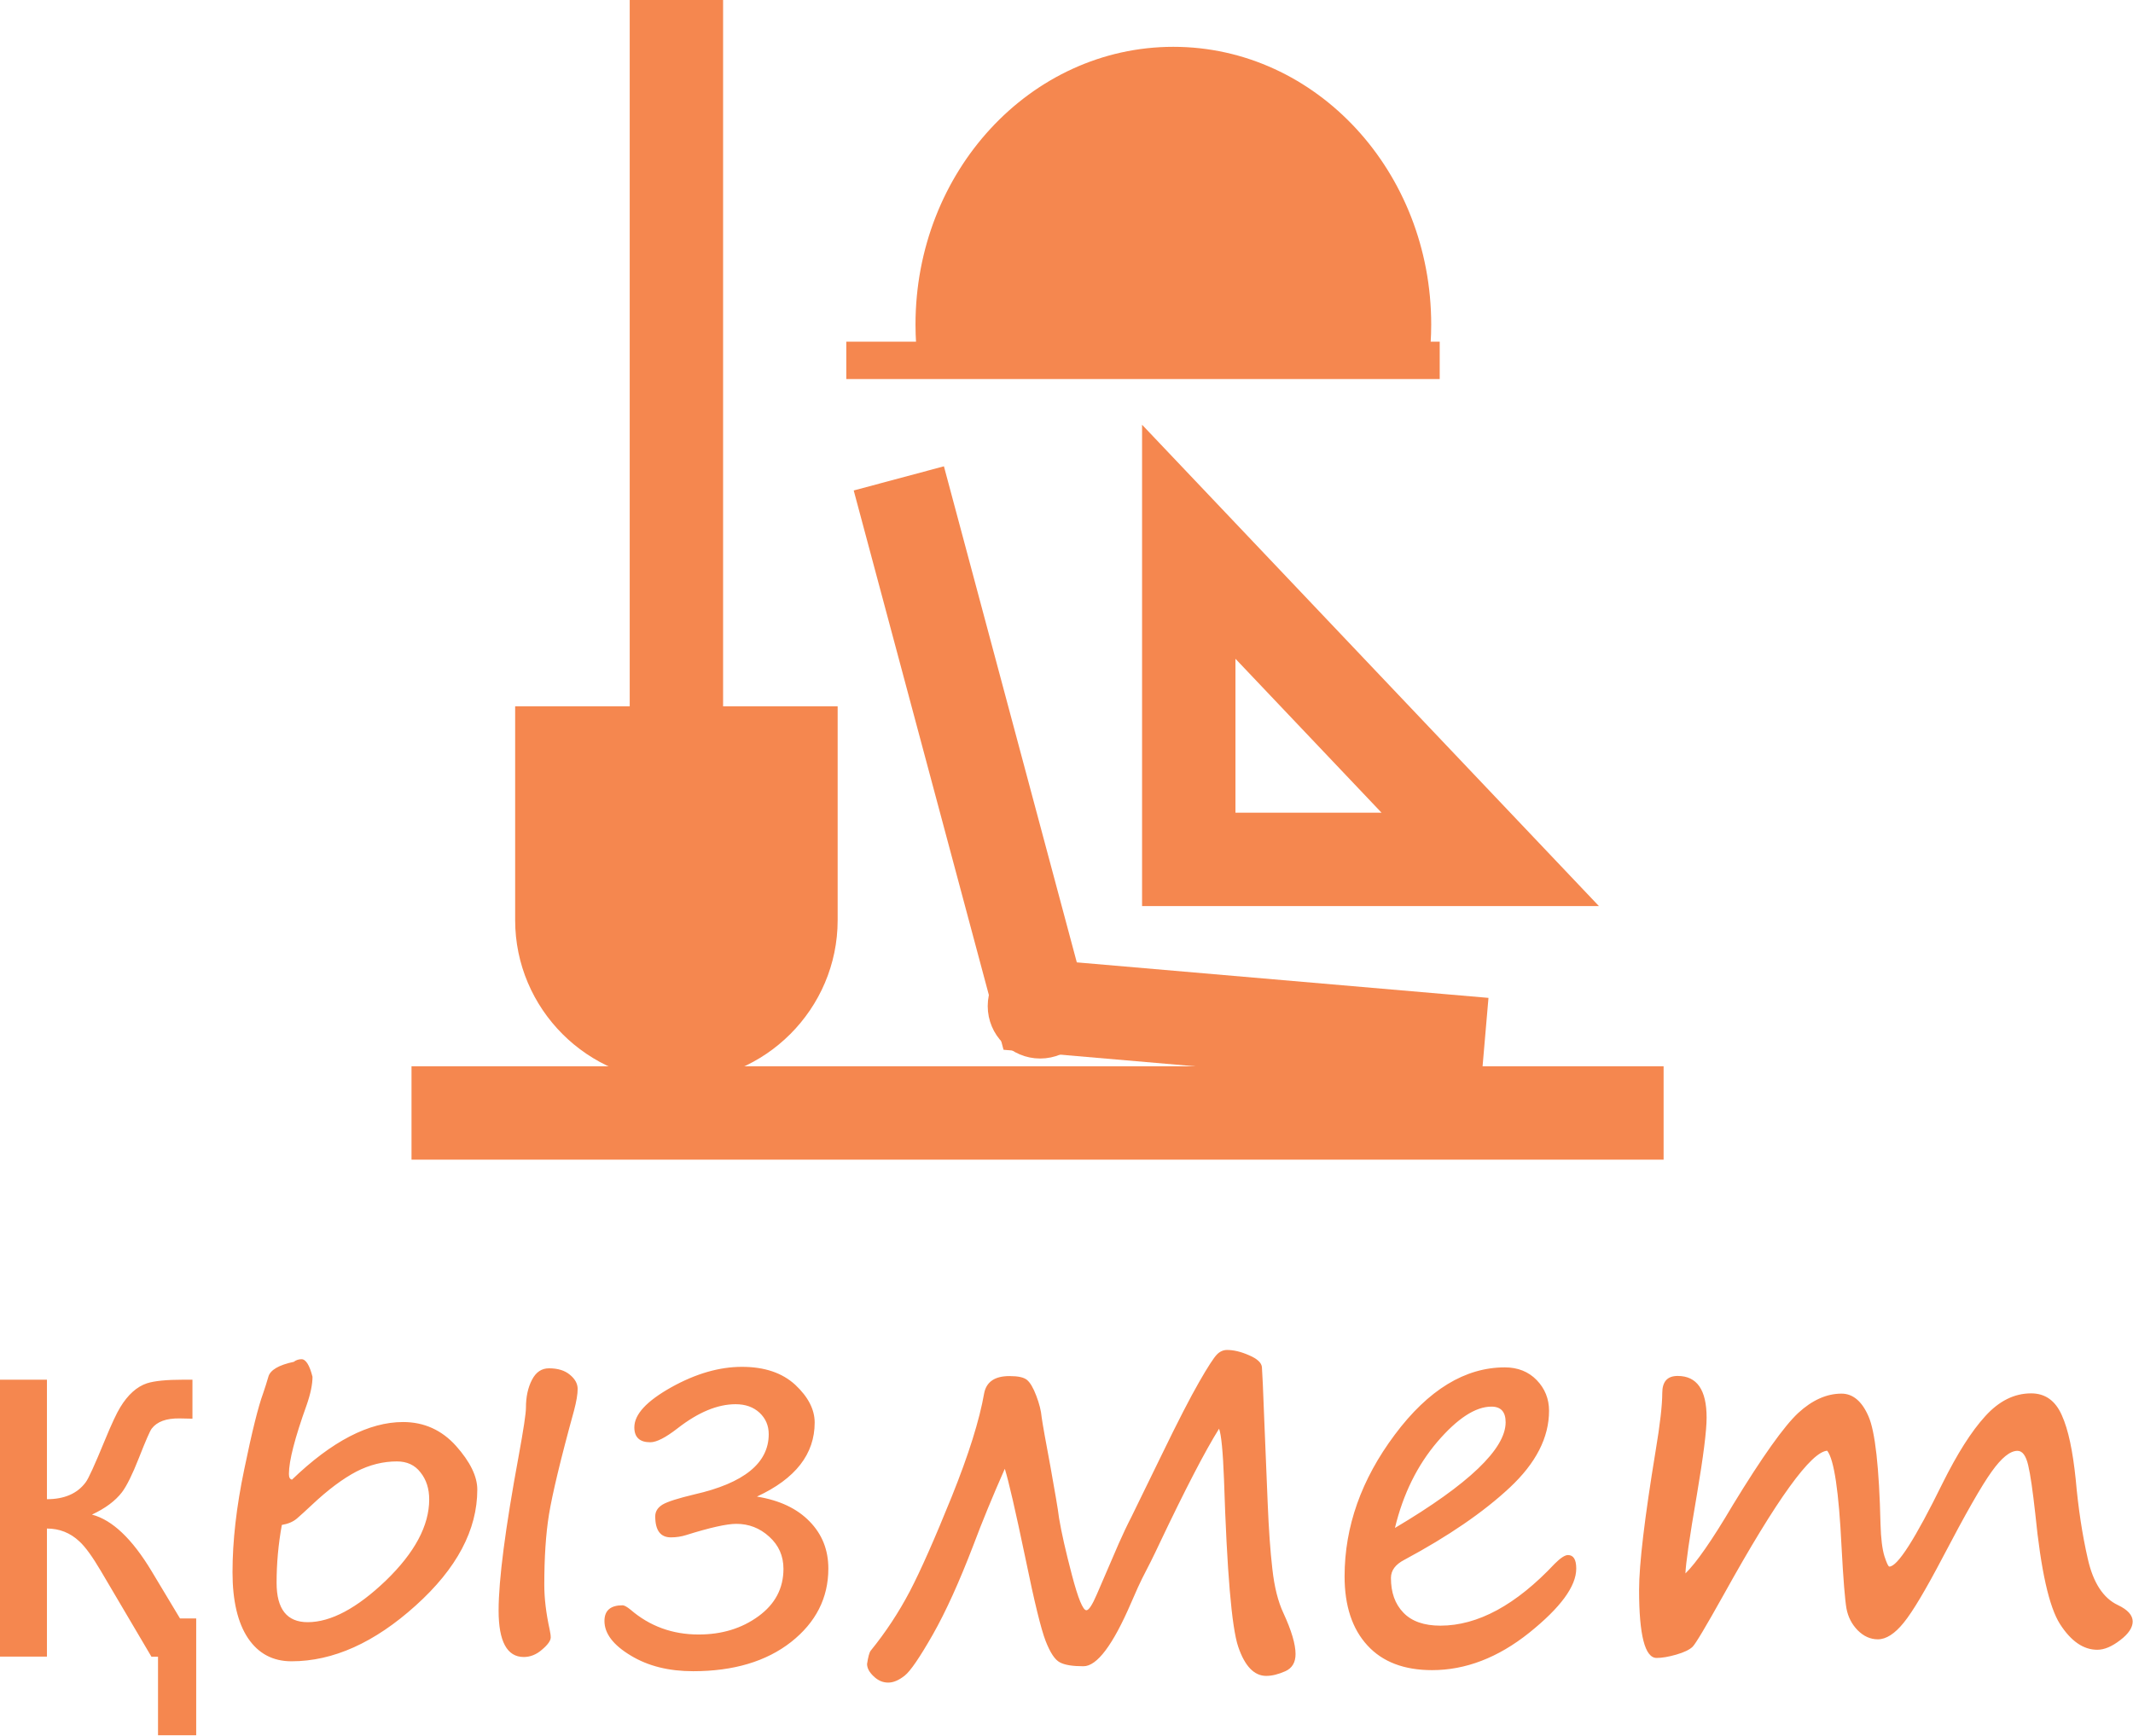
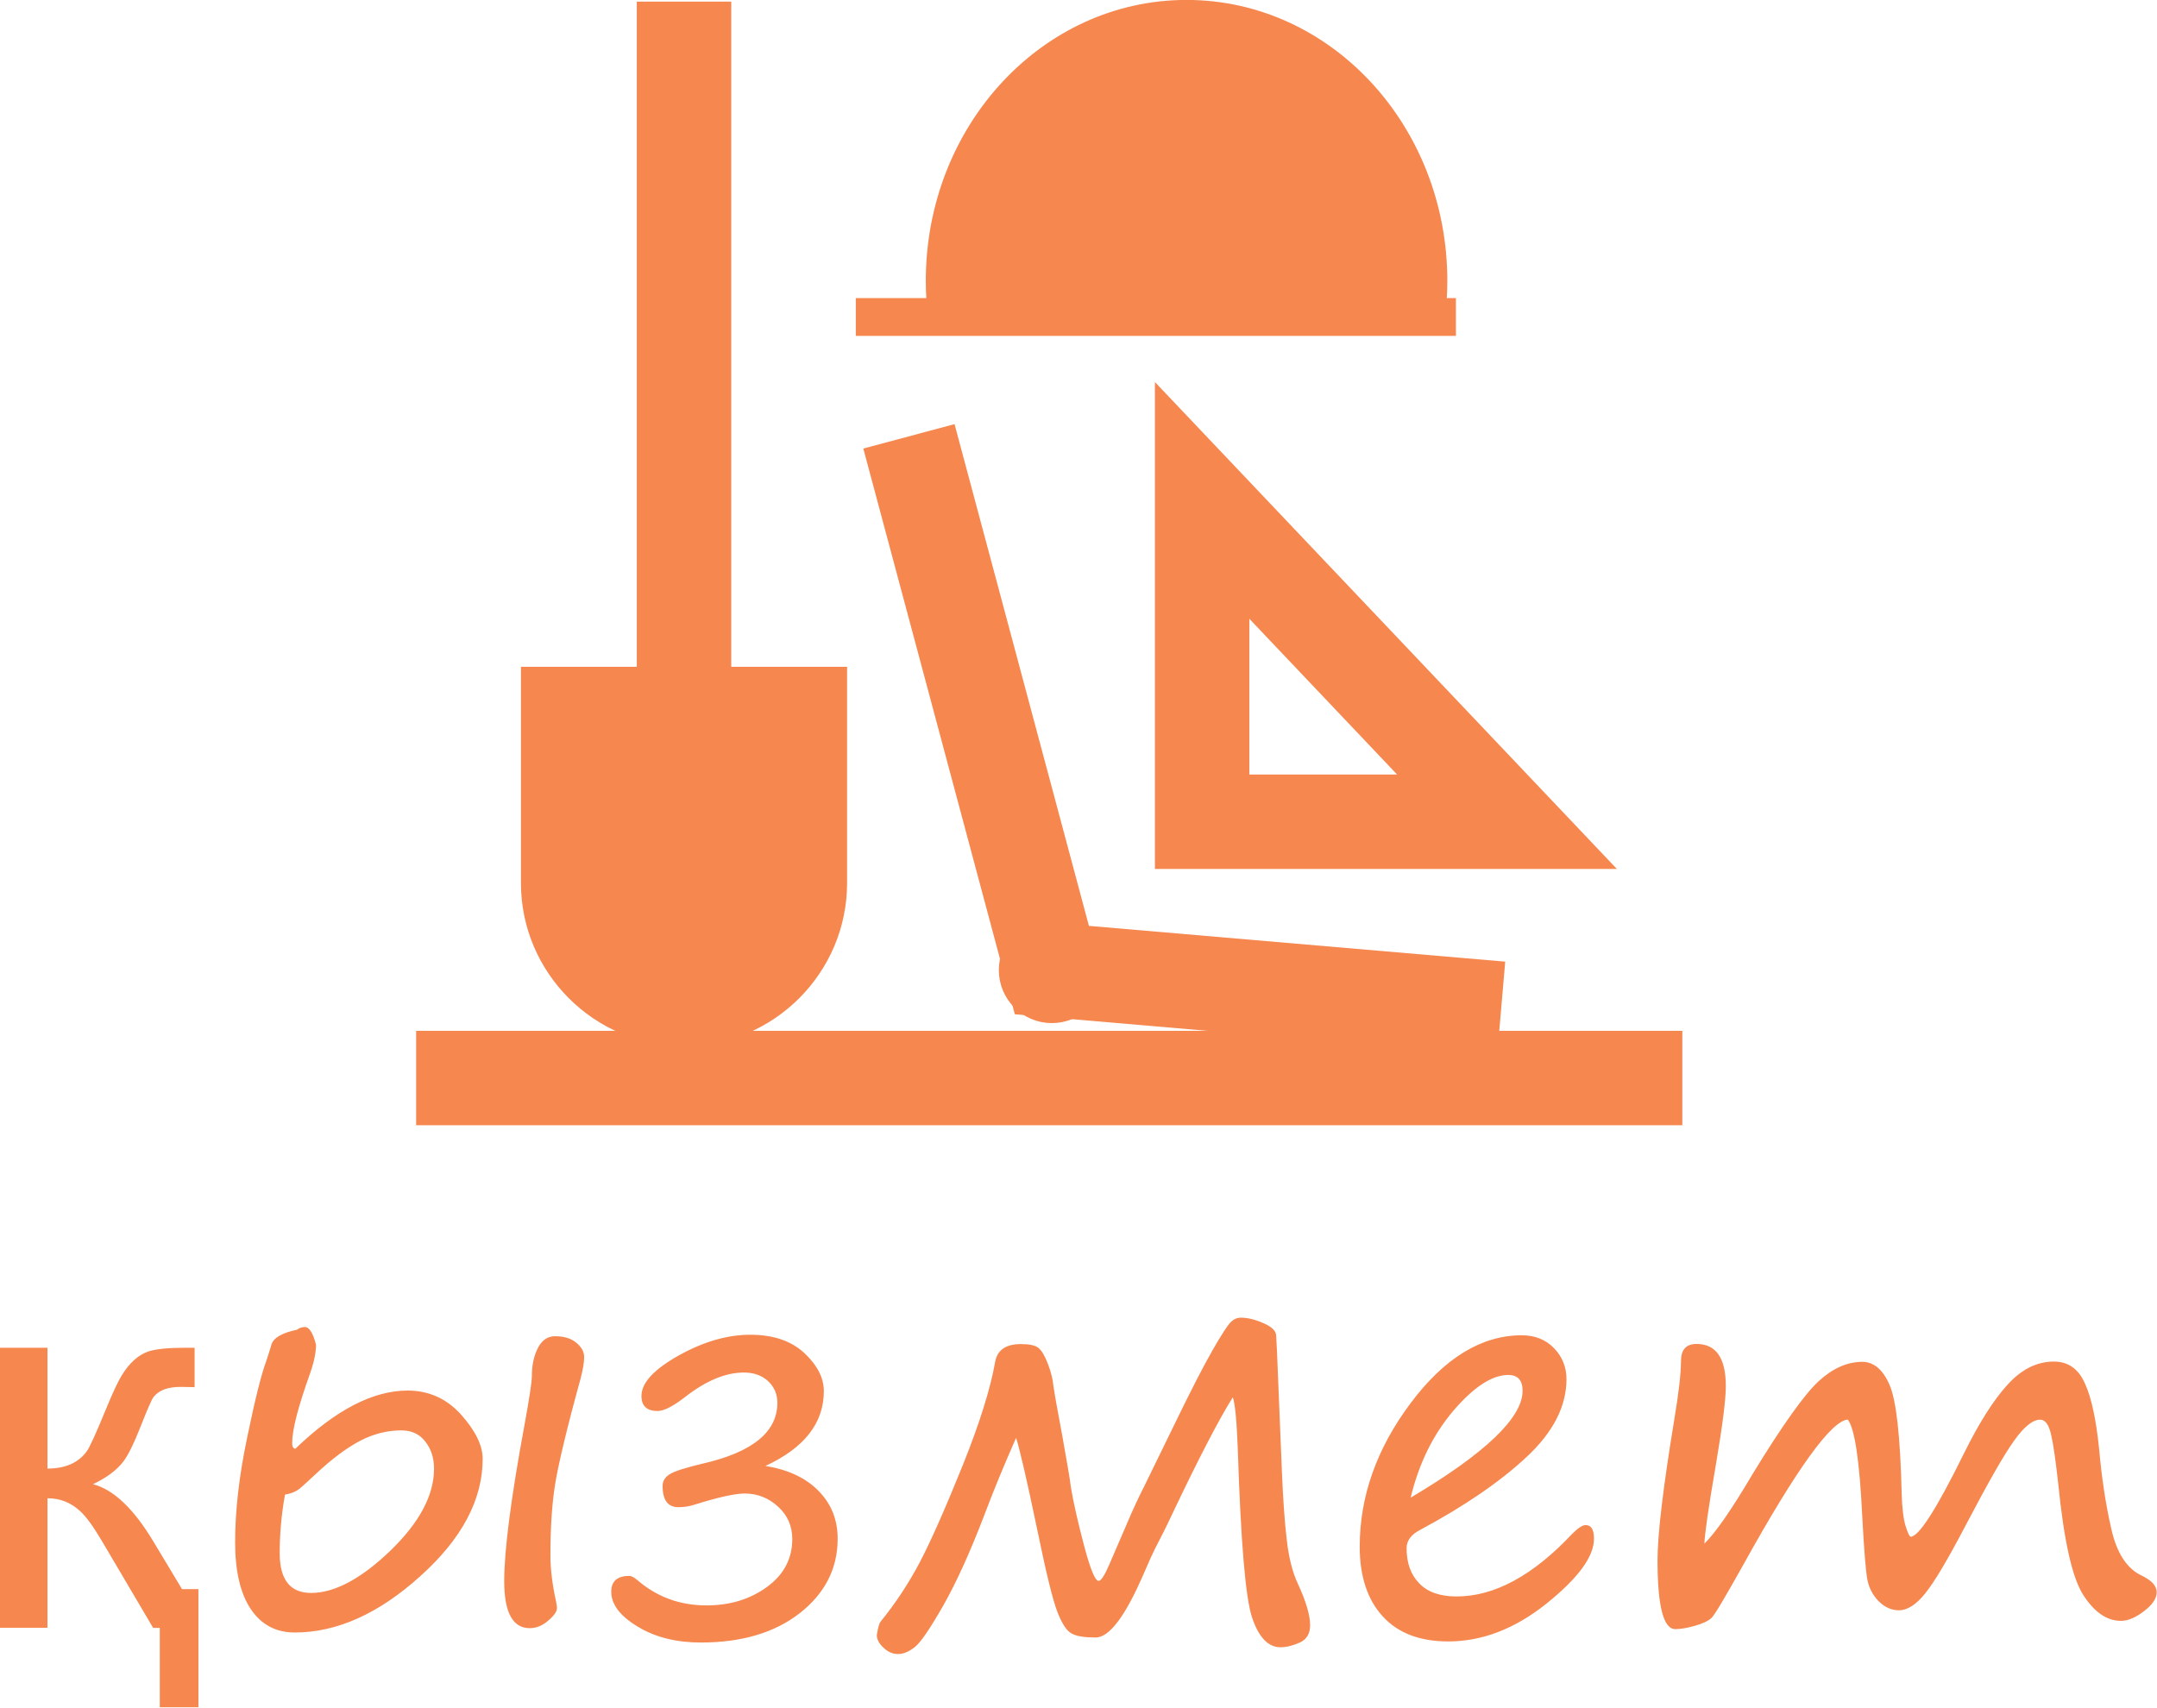
- <svg xmlns="http://www.w3.org/2000/svg" xml:space="preserve" width="11.419mm" height="9.291mm" version="1.1" style="shape-rendering:geometricPrecision; text-rendering:geometricPrecision; image-rendering:optimizeQuality; fill-rule:evenodd; clip-rule:evenodd" viewBox="0 0 159.19 129.53">
+ <svg xmlns="http://www.w3.org/2000/svg" xml:space="preserve" width="11.419mm" height="9.04mm" version="1.1" style="shape-rendering:geometricPrecision; text-rendering:geometricPrecision; image-rendering:optimizeQuality; fill-rule:evenodd; clip-rule:evenodd" viewBox="0 0 159.19 126.03">
  <defs>
    <style type="text/css">
   
    .str0 {stroke:#F5874F;stroke-width:6.97;stroke-miterlimit:22.926}
    .str1 {stroke:#F5874F;stroke-width:2.79;stroke-miterlimit:22.926}
    .fil0 {fill:none}
    .fil1 {fill:#F5874F}
    .fil2 {fill:#F5874F;fill-rule:nonzero}
   
  </style>
  </defs>
  <g id="Layer_x0020_1">
-     <line class="fil0 str0" x1="30.71" y1="83.08" x2="124.16" y2="83.08" />
-     <path class="fil0 str1" d="M105.25 26.9c0.11,-0.87 0.17,-1.76 0.17,-2.67 0,-10.68 -7.99,-19.34 -17.85,-19.34 -9.86,0 -17.85,8.66 -17.85,19.34 0,0.91 0.06,1.8 0.17,2.67" />
-     <line class="fil0 str1" x1="63.16" y1="26.9" x2="107.45" y2="26.9" />
-     <path class="fil1" d="M69.89 26.9l35.36 0c0.11,-0.87 0.17,-1.76 0.17,-2.67 0,-10.68 -7.99,-19.34 -17.85,-19.34 -9.86,0 -17.85,8.66 -17.85,19.34 0,0.9 0.06,1.8 0.17,2.67z" />
-     <path class="fil1 str1" d="M39.84 54.12l21.28 0 0 14.57c0,5.85 -4.79,10.64 -10.64,10.64l0 0c-5.85,0 -10.64,-4.79 -10.64,-10.64l0 -14.57z" />
-     <line class="fil0 str0" x1="50.48" y1="54.12" x2="50.48" y2="0" />
-     <path class="fil2" d="M14.66 129.53l-2.87 0 0 -5.86 -0.49 0 -3.78 -6.41c-0.62,-1.05 -1.15,-1.79 -1.6,-2.2 -0.68,-0.64 -1.49,-0.96 -2.42,-0.96l0 9.56 -3.51 0 0 -20.67 3.51 0 0 8.92c1.3,0 2.27,-0.42 2.89,-1.26 0.21,-0.27 0.68,-1.31 1.42,-3.11 0.51,-1.24 0.9,-2.07 1.16,-2.49 0.57,-0.94 1.24,-1.54 1.99,-1.79 0.56,-0.18 1.46,-0.27 2.7,-0.27l0.7 0 0 2.91 -0.98 -0.02c-0.98,-0.01 -1.66,0.24 -2.06,0.76 -0.13,0.17 -0.45,0.9 -0.96,2.2 -0.48,1.22 -0.9,2.07 -1.26,2.55 -0.5,0.65 -1.24,1.2 -2.24,1.67 1.52,0.4 3,1.81 4.45,4.22l2.12 3.53 1.21 0 0 8.72zm7.28 -27.89c0.17,-0.12 0.36,-0.18 0.56,-0.18 0.32,0 0.6,0.44 0.82,1.31 0,0.56 -0.14,1.26 -0.44,2.12 -0.88,2.45 -1.32,4.16 -1.32,5.13 0,0.26 0.07,0.4 0.23,0.43 2.98,-2.87 5.74,-4.3 8.29,-4.3 1.57,0 2.89,0.6 3.95,1.78 1.06,1.19 1.59,2.28 1.59,3.26 0,3.01 -1.53,5.9 -4.6,8.66 -3.07,2.77 -6.16,4.16 -9.27,4.16 -1.39,0 -2.47,-0.58 -3.24,-1.72 -0.77,-1.15 -1.16,-2.8 -1.16,-4.93 0,-2.32 0.29,-4.89 0.88,-7.7 0.58,-2.82 1.05,-4.69 1.4,-5.64 0.14,-0.41 0.27,-0.81 0.39,-1.23 0.13,-0.52 0.78,-0.9 1.93,-1.14zm-0.91 12.2c-0.26,1.43 -0.39,2.87 -0.39,4.31 0,1.96 0.77,2.94 2.32,2.94 1.73,0 3.68,-1.04 5.84,-3.11 2.15,-2.08 3.23,-4.1 3.23,-6.05 0,-0.8 -0.21,-1.47 -0.65,-2.02 -0.42,-0.55 -1.01,-0.82 -1.76,-0.82 -1.03,0 -2.04,0.25 -3.03,0.76 -0.99,0.52 -2.1,1.34 -3.31,2.48 -0.47,0.44 -0.84,0.78 -1.12,1.02 -0.28,0.24 -0.65,0.4 -1.12,0.48zm19.59 4.47c0,0.99 0.13,2.1 0.4,3.33 0.05,0.24 0.08,0.43 0.08,0.59 0,0.23 -0.21,0.54 -0.65,0.91 -0.42,0.37 -0.88,0.55 -1.36,0.55 -1.25,0 -1.88,-1.16 -1.88,-3.47 0,-2.29 0.5,-6.14 1.5,-11.55 0.36,-1.97 0.54,-3.16 0.54,-3.58 0,-0.82 0.15,-1.51 0.45,-2.09 0.3,-0.58 0.72,-0.86 1.27,-0.86 0.66,0 1.18,0.16 1.56,0.48 0.39,0.32 0.58,0.67 0.58,1.06 0,0.39 -0.09,0.93 -0.27,1.61 -1.02,3.7 -1.63,6.29 -1.87,7.76 -0.24,1.48 -0.35,3.24 -0.35,5.27zm15.89 -6.59c1.67,0.27 2.98,0.89 3.91,1.85 0.94,0.96 1.4,2.13 1.4,3.52 0,2.19 -0.93,4.02 -2.78,5.48 -1.85,1.45 -4.29,2.18 -7.31,2.18 -1.81,0 -3.36,-0.38 -4.66,-1.17 -1.3,-0.78 -1.96,-1.64 -1.96,-2.58 0,-0.78 0.45,-1.17 1.35,-1.17 0.13,0 0.33,0.11 0.6,0.33 1.43,1.23 3.12,1.85 5.08,1.85 1.73,0 3.21,-0.45 4.46,-1.36 1.25,-0.91 1.87,-2.09 1.87,-3.54 0,-0.96 -0.35,-1.76 -1.06,-2.4 -0.71,-0.65 -1.53,-0.96 -2.46,-0.96 -0.71,0 -1.97,0.28 -3.75,0.84 -0.35,0.11 -0.73,0.17 -1.13,0.17 -0.78,0 -1.17,-0.52 -1.17,-1.57 0,-0.37 0.19,-0.66 0.55,-0.88 0.37,-0.22 1.17,-0.47 2.38,-0.76 3.7,-0.84 5.54,-2.34 5.54,-4.49 0,-0.65 -0.23,-1.18 -0.69,-1.61 -0.46,-0.42 -1.05,-0.63 -1.78,-0.63 -1.35,0 -2.79,0.6 -4.32,1.79 -0.9,0.7 -1.58,1.05 -2.05,1.05 -0.79,0 -1.19,-0.37 -1.19,-1.11 0,-0.98 0.92,-1.96 2.75,-2.99 1.83,-1.02 3.59,-1.53 5.28,-1.53 1.69,0 3.01,0.45 3.98,1.34 0.96,0.9 1.45,1.84 1.45,2.82 0,2.35 -1.43,4.19 -4.3,5.52zm34.47 -5.07c-1.05,1.68 -2.53,4.54 -4.44,8.56 -0.42,0.9 -0.86,1.78 -1.3,2.62 -0.14,0.27 -0.42,0.88 -0.82,1.81 -1.36,3.16 -2.55,4.74 -3.56,4.74 -0.8,0 -1.39,-0.09 -1.76,-0.29 -0.37,-0.19 -0.72,-0.72 -1.06,-1.59 -0.34,-0.87 -0.84,-2.91 -1.5,-6.13 -0.76,-3.64 -1.28,-5.88 -1.55,-6.73 -0.88,1.99 -1.67,3.9 -2.36,5.74 -1.04,2.71 -2.04,4.92 -3.01,6.63 -0.97,1.7 -1.67,2.73 -2.1,3.07 -0.43,0.34 -0.84,0.52 -1.23,0.52 -0.4,0 -0.76,-0.15 -1.09,-0.47 -0.33,-0.31 -0.49,-0.62 -0.49,-0.92 0.08,-0.53 0.17,-0.86 0.27,-0.99 1.13,-1.39 2.1,-2.87 2.92,-4.43 0.82,-1.57 1.86,-3.93 3.13,-7.07 1.26,-3.13 2.07,-5.71 2.42,-7.72 0.17,-0.86 0.8,-1.28 1.89,-1.28 0.64,0 1.07,0.09 1.31,0.29 0.23,0.19 0.47,0.59 0.69,1.18 0.23,0.6 0.36,1.13 0.4,1.6 0.08,0.56 0.3,1.79 0.66,3.71 0.32,1.81 0.55,3.08 0.64,3.83 0.18,1.08 0.5,2.49 0.96,4.24 0.46,1.75 0.82,2.63 1.08,2.63 0.18,0 0.44,-0.4 0.78,-1.19l1.63 -3.78c0.3,-0.68 0.62,-1.36 0.96,-2.02l2.23 -4.57c1.22,-2.52 2.16,-4.34 2.81,-5.47 0.65,-1.14 1.1,-1.82 1.32,-2.05 0.23,-0.24 0.49,-0.35 0.77,-0.35 0.49,0 1.04,0.13 1.65,0.4 0.61,0.26 0.92,0.56 0.95,0.88 0.03,0.32 0.09,1.68 0.18,4.06l0.25 6.08c0.08,1.93 0.19,3.57 0.35,4.93 0.15,1.36 0.43,2.45 0.82,3.28 0.61,1.32 0.91,2.34 0.91,3.07 0,0.62 -0.25,1.05 -0.76,1.28 -0.52,0.23 -0.99,0.35 -1.43,0.35 -0.9,0 -1.6,-0.73 -2.09,-2.18 -0.49,-1.45 -0.84,-5.62 -1.06,-12.49 -0.08,-2.07 -0.2,-3.33 -0.37,-3.79zm26.66 10.44c0,1.32 -1.17,2.91 -3.51,4.79 -2.34,1.87 -4.76,2.79 -7.25,2.79 -2.08,0 -3.7,-0.61 -4.83,-1.85 -1.13,-1.23 -1.7,-2.95 -1.7,-5.15 0,-3.71 1.25,-7.24 3.75,-10.58 2.5,-3.35 5.25,-5.02 8.21,-5.02 0.97,0 1.77,0.32 2.38,0.95 0.61,0.63 0.92,1.4 0.92,2.29 0,2 -0.98,3.91 -2.94,5.74 -1.96,1.83 -4.57,3.62 -7.85,5.38 -0.68,0.35 -1.01,0.8 -1.01,1.36 0,1.08 0.3,1.94 0.93,2.59 0.62,0.65 1.55,0.97 2.76,0.97 2.79,0 5.64,-1.54 8.54,-4.63 0.43,-0.43 0.76,-0.64 0.98,-0.64 0.41,0 0.62,0.33 0.62,1zm-13.52 -3.04c5.51,-3.27 8.25,-5.9 8.25,-7.88 0,-0.78 -0.35,-1.17 -1.06,-1.17 -1.19,0 -2.54,0.88 -4.04,2.63 -1.49,1.75 -2.55,3.89 -3.16,6.42zm32.28 -5.76c-1.21,0.03 -3.79,3.6 -7.74,10.72 -1.34,2.4 -2.12,3.71 -2.34,3.92 -0.22,0.21 -0.62,0.41 -1.21,0.58 -0.59,0.17 -1.08,0.25 -1.47,0.25 -0.87,0 -1.31,-1.69 -1.31,-5.08 0,-1.91 0.41,-5.36 1.23,-10.35 0.34,-2.02 0.5,-3.47 0.5,-4.34 0,-0.86 0.38,-1.28 1.15,-1.28 1.44,0 2.16,1.04 2.16,3.11 0,0.98 -0.24,2.88 -0.72,5.72 -0.56,3.24 -0.84,5.21 -0.86,5.91 0.8,-0.78 1.99,-2.48 3.54,-5.11 2.2,-3.61 3.83,-5.89 4.87,-6.86 1.04,-0.96 2.12,-1.45 3.24,-1.45 0.84,0 1.52,0.56 2.01,1.69 0.5,1.13 0.8,3.82 0.9,8.07 0.03,1.06 0.13,1.85 0.29,2.37 0.17,0.52 0.29,0.78 0.37,0.78 0.61,0 1.93,-2.07 3.97,-6.22 1.09,-2.19 2.14,-3.86 3.18,-5 1.03,-1.14 2.17,-1.71 3.43,-1.71 1.05,0 1.81,0.54 2.29,1.63 0.49,1.08 0.82,2.68 1.04,4.81 0.19,2.15 0.49,4.12 0.9,5.91 0.4,1.79 1.16,2.94 2.24,3.45 0.74,0.35 1.11,0.76 1.11,1.23 0,0.45 -0.31,0.92 -0.93,1.39 -0.62,0.48 -1.19,0.72 -1.71,0.72 -1.04,0 -1.96,-0.64 -2.78,-1.91 -0.82,-1.28 -1.43,-4.02 -1.85,-8.25 -0.19,-1.7 -0.36,-2.91 -0.53,-3.62 -0.17,-0.72 -0.43,-1.07 -0.8,-1.07 -0.55,0 -1.19,0.52 -1.93,1.56 -0.75,1.04 -1.95,3.15 -3.61,6.32 -1.3,2.48 -2.28,4.13 -2.95,4.95 -0.66,0.82 -1.31,1.24 -1.93,1.24 -0.56,0 -1.06,-0.23 -1.5,-0.67 -0.44,-0.45 -0.72,-0.99 -0.84,-1.62 -0.11,-0.62 -0.24,-2.17 -0.37,-4.63 -0.2,-4.1 -0.55,-6.49 -1.07,-7.16z" />
-     <polyline class="fil0 str0" points="67.08,35.71 77.63,75.1 110.79,77.96 " />
-     <circle class="fil1 str1" cx="77.63" cy="75.1" r="2.52" />
-     <polygon class="fil0 str0" points="88.72,40.44 111.22,64.15 88.72,64.15 " />
+     <line class="fil0 str0" x1="30.71" y1="79.58" x2="124.16" y2="79.58" />
+     <path class="fil0 str1" d="M105.25 23.4c0.11,-0.87 0.17,-1.76 0.17,-2.67 0,-10.68 -7.99,-19.34 -17.85,-19.34 -9.86,0 -17.85,8.66 -17.85,19.34 0,0.91 0.06,1.8 0.17,2.67" />
+     <line class="fil0 str1" x1="63.16" y1="23.4" x2="107.45" y2="23.4" />
+     <path class="fil1" d="M69.89 23.4l35.36 0c0.11,-0.87 0.17,-1.76 0.17,-2.67 0,-10.68 -7.99,-19.34 -17.85,-19.34 -9.86,0 -17.85,8.66 -17.85,19.34 0,0.9 0.06,1.8 0.17,2.67z" />
+     <path class="fil1 str1" d="M39.84 50.62l21.28 0 0 14.57c0,5.85 -4.79,10.64 -10.64,10.64l0 0c-5.85,0 -10.64,-4.79 -10.64,-10.64l0 -14.57z" />
+     <line class="fil0 str0" x1="50.48" y1="50.62" x2="50.48" y2="0.12" />
+     <path class="fil2" d="M14.66 126.03l-2.87 0 0 -5.86 -0.49 0 -3.78 -6.41c-0.62,-1.05 -1.15,-1.79 -1.6,-2.2 -0.68,-0.64 -1.49,-0.96 -2.42,-0.96l0 9.56 -3.51 0 0 -20.67 3.51 0 0 8.92c1.3,0 2.27,-0.42 2.89,-1.26 0.21,-0.27 0.68,-1.31 1.42,-3.11 0.51,-1.24 0.9,-2.07 1.16,-2.49 0.57,-0.94 1.24,-1.54 1.99,-1.79 0.56,-0.18 1.46,-0.27 2.7,-0.27l0.7 0 0 2.91 -0.98 -0.02c-0.98,-0.01 -1.66,0.24 -2.06,0.76 -0.13,0.17 -0.45,0.9 -0.96,2.2 -0.48,1.22 -0.9,2.07 -1.26,2.55 -0.5,0.65 -1.24,1.2 -2.24,1.67 1.52,0.4 3,1.81 4.45,4.22l2.12 3.53 1.21 0 0 8.72zm7.28 -27.89c0.17,-0.12 0.36,-0.18 0.56,-0.18 0.32,0 0.6,0.44 0.82,1.31 0,0.56 -0.14,1.26 -0.44,2.12 -0.88,2.45 -1.32,4.16 -1.32,5.13 0,0.26 0.07,0.4 0.23,0.43 2.98,-2.87 5.74,-4.3 8.29,-4.3 1.57,0 2.89,0.6 3.95,1.78 1.06,1.19 1.59,2.28 1.59,3.26 0,3.01 -1.53,5.9 -4.6,8.66 -3.07,2.77 -6.16,4.16 -9.27,4.16 -1.39,0 -2.47,-0.58 -3.24,-1.72 -0.77,-1.15 -1.16,-2.8 -1.16,-4.93 0,-2.32 0.29,-4.89 0.88,-7.7 0.58,-2.82 1.05,-4.69 1.4,-5.64 0.14,-0.41 0.27,-0.81 0.39,-1.23 0.13,-0.52 0.78,-0.9 1.93,-1.14zm-0.91 12.2c-0.26,1.43 -0.39,2.87 -0.39,4.31 0,1.96 0.77,2.94 2.32,2.94 1.73,0 3.68,-1.04 5.84,-3.11 2.15,-2.08 3.23,-4.1 3.23,-6.05 0,-0.8 -0.21,-1.47 -0.65,-2.02 -0.42,-0.55 -1.01,-0.82 -1.76,-0.82 -1.03,0 -2.04,0.25 -3.03,0.76 -0.99,0.52 -2.1,1.34 -3.31,2.48 -0.47,0.44 -0.84,0.78 -1.12,1.02 -0.28,0.24 -0.65,0.4 -1.12,0.48zm19.59 4.47c0,0.99 0.13,2.1 0.4,3.33 0.05,0.24 0.08,0.43 0.08,0.59 0,0.23 -0.21,0.54 -0.65,0.91 -0.42,0.37 -0.88,0.55 -1.36,0.55 -1.25,0 -1.88,-1.16 -1.88,-3.47 0,-2.29 0.5,-6.14 1.5,-11.55 0.36,-1.97 0.54,-3.16 0.54,-3.58 0,-0.82 0.15,-1.51 0.45,-2.09 0.3,-0.58 0.72,-0.86 1.27,-0.86 0.66,0 1.18,0.16 1.56,0.48 0.39,0.32 0.58,0.67 0.58,1.06 0,0.39 -0.09,0.93 -0.27,1.61 -1.02,3.7 -1.63,6.29 -1.87,7.76 -0.24,1.48 -0.35,3.24 -0.35,5.27zm15.89 -6.59c1.67,0.27 2.98,0.89 3.91,1.85 0.94,0.96 1.4,2.13 1.4,3.52 0,2.19 -0.93,4.02 -2.78,5.48 -1.85,1.45 -4.29,2.18 -7.31,2.18 -1.81,0 -3.36,-0.38 -4.66,-1.17 -1.3,-0.78 -1.96,-1.64 -1.96,-2.58 0,-0.78 0.45,-1.17 1.35,-1.17 0.13,0 0.33,0.11 0.6,0.33 1.43,1.23 3.12,1.85 5.08,1.85 1.73,0 3.21,-0.45 4.46,-1.36 1.25,-0.91 1.87,-2.09 1.87,-3.54 0,-0.96 -0.35,-1.76 -1.06,-2.4 -0.71,-0.65 -1.53,-0.96 -2.46,-0.96 -0.71,0 -1.97,0.28 -3.75,0.84 -0.35,0.11 -0.73,0.17 -1.13,0.17 -0.78,0 -1.17,-0.52 -1.17,-1.57 0,-0.37 0.19,-0.66 0.55,-0.88 0.37,-0.22 1.17,-0.47 2.38,-0.76 3.7,-0.84 5.54,-2.34 5.54,-4.49 0,-0.65 -0.23,-1.18 -0.69,-1.61 -0.46,-0.42 -1.05,-0.63 -1.78,-0.63 -1.35,0 -2.79,0.6 -4.32,1.79 -0.9,0.7 -1.58,1.05 -2.05,1.05 -0.79,0 -1.19,-0.37 -1.19,-1.11 0,-0.98 0.92,-1.96 2.75,-2.99 1.83,-1.02 3.59,-1.53 5.28,-1.53 1.69,0 3.01,0.45 3.98,1.34 0.96,0.9 1.45,1.84 1.45,2.82 0,2.35 -1.43,4.19 -4.3,5.52zm34.47 -5.07c-1.05,1.68 -2.53,4.54 -4.44,8.56 -0.42,0.9 -0.86,1.78 -1.3,2.62 -0.14,0.27 -0.42,0.88 -0.82,1.81 -1.36,3.16 -2.55,4.74 -3.56,4.74 -0.8,0 -1.39,-0.09 -1.76,-0.29 -0.37,-0.19 -0.72,-0.72 -1.06,-1.59 -0.34,-0.87 -0.84,-2.91 -1.5,-6.13 -0.76,-3.64 -1.28,-5.88 -1.55,-6.73 -0.88,1.99 -1.67,3.9 -2.36,5.74 -1.04,2.71 -2.04,4.92 -3.01,6.63 -0.97,1.7 -1.67,2.73 -2.1,3.07 -0.43,0.34 -0.84,0.52 -1.23,0.52 -0.4,0 -0.76,-0.15 -1.09,-0.47 -0.33,-0.31 -0.49,-0.62 -0.49,-0.92 0.08,-0.53 0.17,-0.86 0.27,-0.99 1.13,-1.39 2.1,-2.87 2.92,-4.43 0.82,-1.57 1.86,-3.93 3.13,-7.07 1.26,-3.13 2.07,-5.71 2.42,-7.72 0.17,-0.86 0.8,-1.28 1.89,-1.28 0.64,0 1.07,0.09 1.31,0.29 0.23,0.19 0.47,0.59 0.69,1.18 0.23,0.6 0.36,1.13 0.4,1.6 0.08,0.56 0.3,1.79 0.66,3.71 0.32,1.81 0.55,3.08 0.64,3.83 0.18,1.08 0.5,2.49 0.96,4.24 0.46,1.75 0.82,2.63 1.08,2.63 0.18,0 0.44,-0.4 0.78,-1.19l1.63 -3.78c0.3,-0.68 0.62,-1.36 0.96,-2.02l2.23 -4.57c1.22,-2.52 2.16,-4.34 2.81,-5.47 0.65,-1.14 1.1,-1.82 1.32,-2.05 0.23,-0.24 0.49,-0.35 0.77,-0.35 0.49,0 1.04,0.13 1.65,0.4 0.61,0.26 0.92,0.56 0.95,0.88 0.03,0.32 0.09,1.68 0.18,4.06l0.25 6.08c0.08,1.93 0.19,3.57 0.35,4.93 0.15,1.36 0.43,2.45 0.82,3.28 0.61,1.32 0.91,2.34 0.91,3.07 0,0.62 -0.25,1.05 -0.76,1.28 -0.52,0.23 -0.99,0.35 -1.43,0.35 -0.9,0 -1.6,-0.73 -2.09,-2.18 -0.49,-1.45 -0.84,-5.62 -1.06,-12.49 -0.08,-2.07 -0.2,-3.33 -0.37,-3.79zm26.66 10.44c0,1.32 -1.17,2.91 -3.51,4.79 -2.34,1.87 -4.76,2.79 -7.25,2.79 -2.08,0 -3.7,-0.61 -4.83,-1.85 -1.13,-1.23 -1.7,-2.95 -1.7,-5.15 0,-3.71 1.25,-7.24 3.75,-10.58 2.5,-3.35 5.25,-5.02 8.21,-5.02 0.97,0 1.77,0.32 2.38,0.95 0.61,0.63 0.92,1.4 0.92,2.29 0,2 -0.98,3.91 -2.94,5.74 -1.96,1.83 -4.57,3.62 -7.85,5.38 -0.68,0.35 -1.01,0.8 -1.01,1.36 0,1.08 0.3,1.94 0.93,2.59 0.62,0.65 1.55,0.97 2.76,0.97 2.79,0 5.64,-1.54 8.54,-4.63 0.43,-0.43 0.76,-0.64 0.98,-0.64 0.41,0 0.62,0.33 0.62,1zm-13.52 -3.04c5.51,-3.27 8.25,-5.9 8.25,-7.88 0,-0.78 -0.35,-1.17 -1.06,-1.17 -1.19,0 -2.54,0.88 -4.04,2.63 -1.49,1.75 -2.55,3.89 -3.16,6.42zm32.28 -5.76c-1.21,0.03 -3.79,3.6 -7.74,10.72 -1.34,2.4 -2.12,3.71 -2.34,3.92 -0.22,0.21 -0.62,0.41 -1.21,0.58 -0.59,0.17 -1.08,0.25 -1.47,0.25 -0.87,0 -1.31,-1.69 -1.31,-5.08 0,-1.91 0.41,-5.36 1.23,-10.35 0.34,-2.02 0.5,-3.47 0.5,-4.34 0,-0.86 0.38,-1.28 1.15,-1.28 1.44,0 2.16,1.04 2.16,3.11 0,0.98 -0.24,2.88 -0.72,5.72 -0.56,3.24 -0.84,5.21 -0.86,5.91 0.8,-0.78 1.99,-2.48 3.54,-5.11 2.2,-3.61 3.83,-5.89 4.87,-6.86 1.04,-0.96 2.12,-1.45 3.24,-1.45 0.84,0 1.52,0.56 2.01,1.69 0.5,1.13 0.8,3.82 0.9,8.07 0.03,1.06 0.13,1.85 0.29,2.37 0.17,0.52 0.29,0.78 0.37,0.78 0.61,0 1.93,-2.07 3.97,-6.22 1.09,-2.19 2.14,-3.86 3.18,-5 1.03,-1.14 2.17,-1.71 3.43,-1.71 1.05,0 1.81,0.54 2.29,1.63 0.49,1.08 0.82,2.68 1.04,4.81 0.19,2.15 0.49,4.12 0.9,5.91 0.4,1.79 1.16,2.94 2.24,3.45 0.74,0.35 1.11,0.76 1.11,1.23 0,0.45 -0.31,0.92 -0.93,1.39 -0.62,0.48 -1.19,0.72 -1.71,0.72 -1.04,0 -1.96,-0.64 -2.78,-1.91 -0.82,-1.28 -1.43,-4.02 -1.85,-8.25 -0.19,-1.7 -0.36,-2.91 -0.53,-3.62 -0.17,-0.72 -0.43,-1.07 -0.8,-1.07 -0.55,0 -1.19,0.52 -1.93,1.56 -0.75,1.04 -1.95,3.15 -3.61,6.32 -1.3,2.48 -2.28,4.13 -2.95,4.95 -0.66,0.82 -1.31,1.24 -1.93,1.24 -0.56,0 -1.06,-0.23 -1.5,-0.67 -0.44,-0.45 -0.72,-0.99 -0.84,-1.62 -0.11,-0.62 -0.24,-2.17 -0.37,-4.63 -0.2,-4.1 -0.55,-6.49 -1.07,-7.16z" />
+     <polyline class="fil0 str0" points="67.08,32.21 77.63,71.61 110.79,74.46 " />
+     <circle class="fil1 str1" cx="77.63" cy="71.61" r="2.52" />
+     <polygon class="fil0 str0" points="88.72,36.94 111.22,60.66 88.72,60.66 " />
  </g>
</svg>
